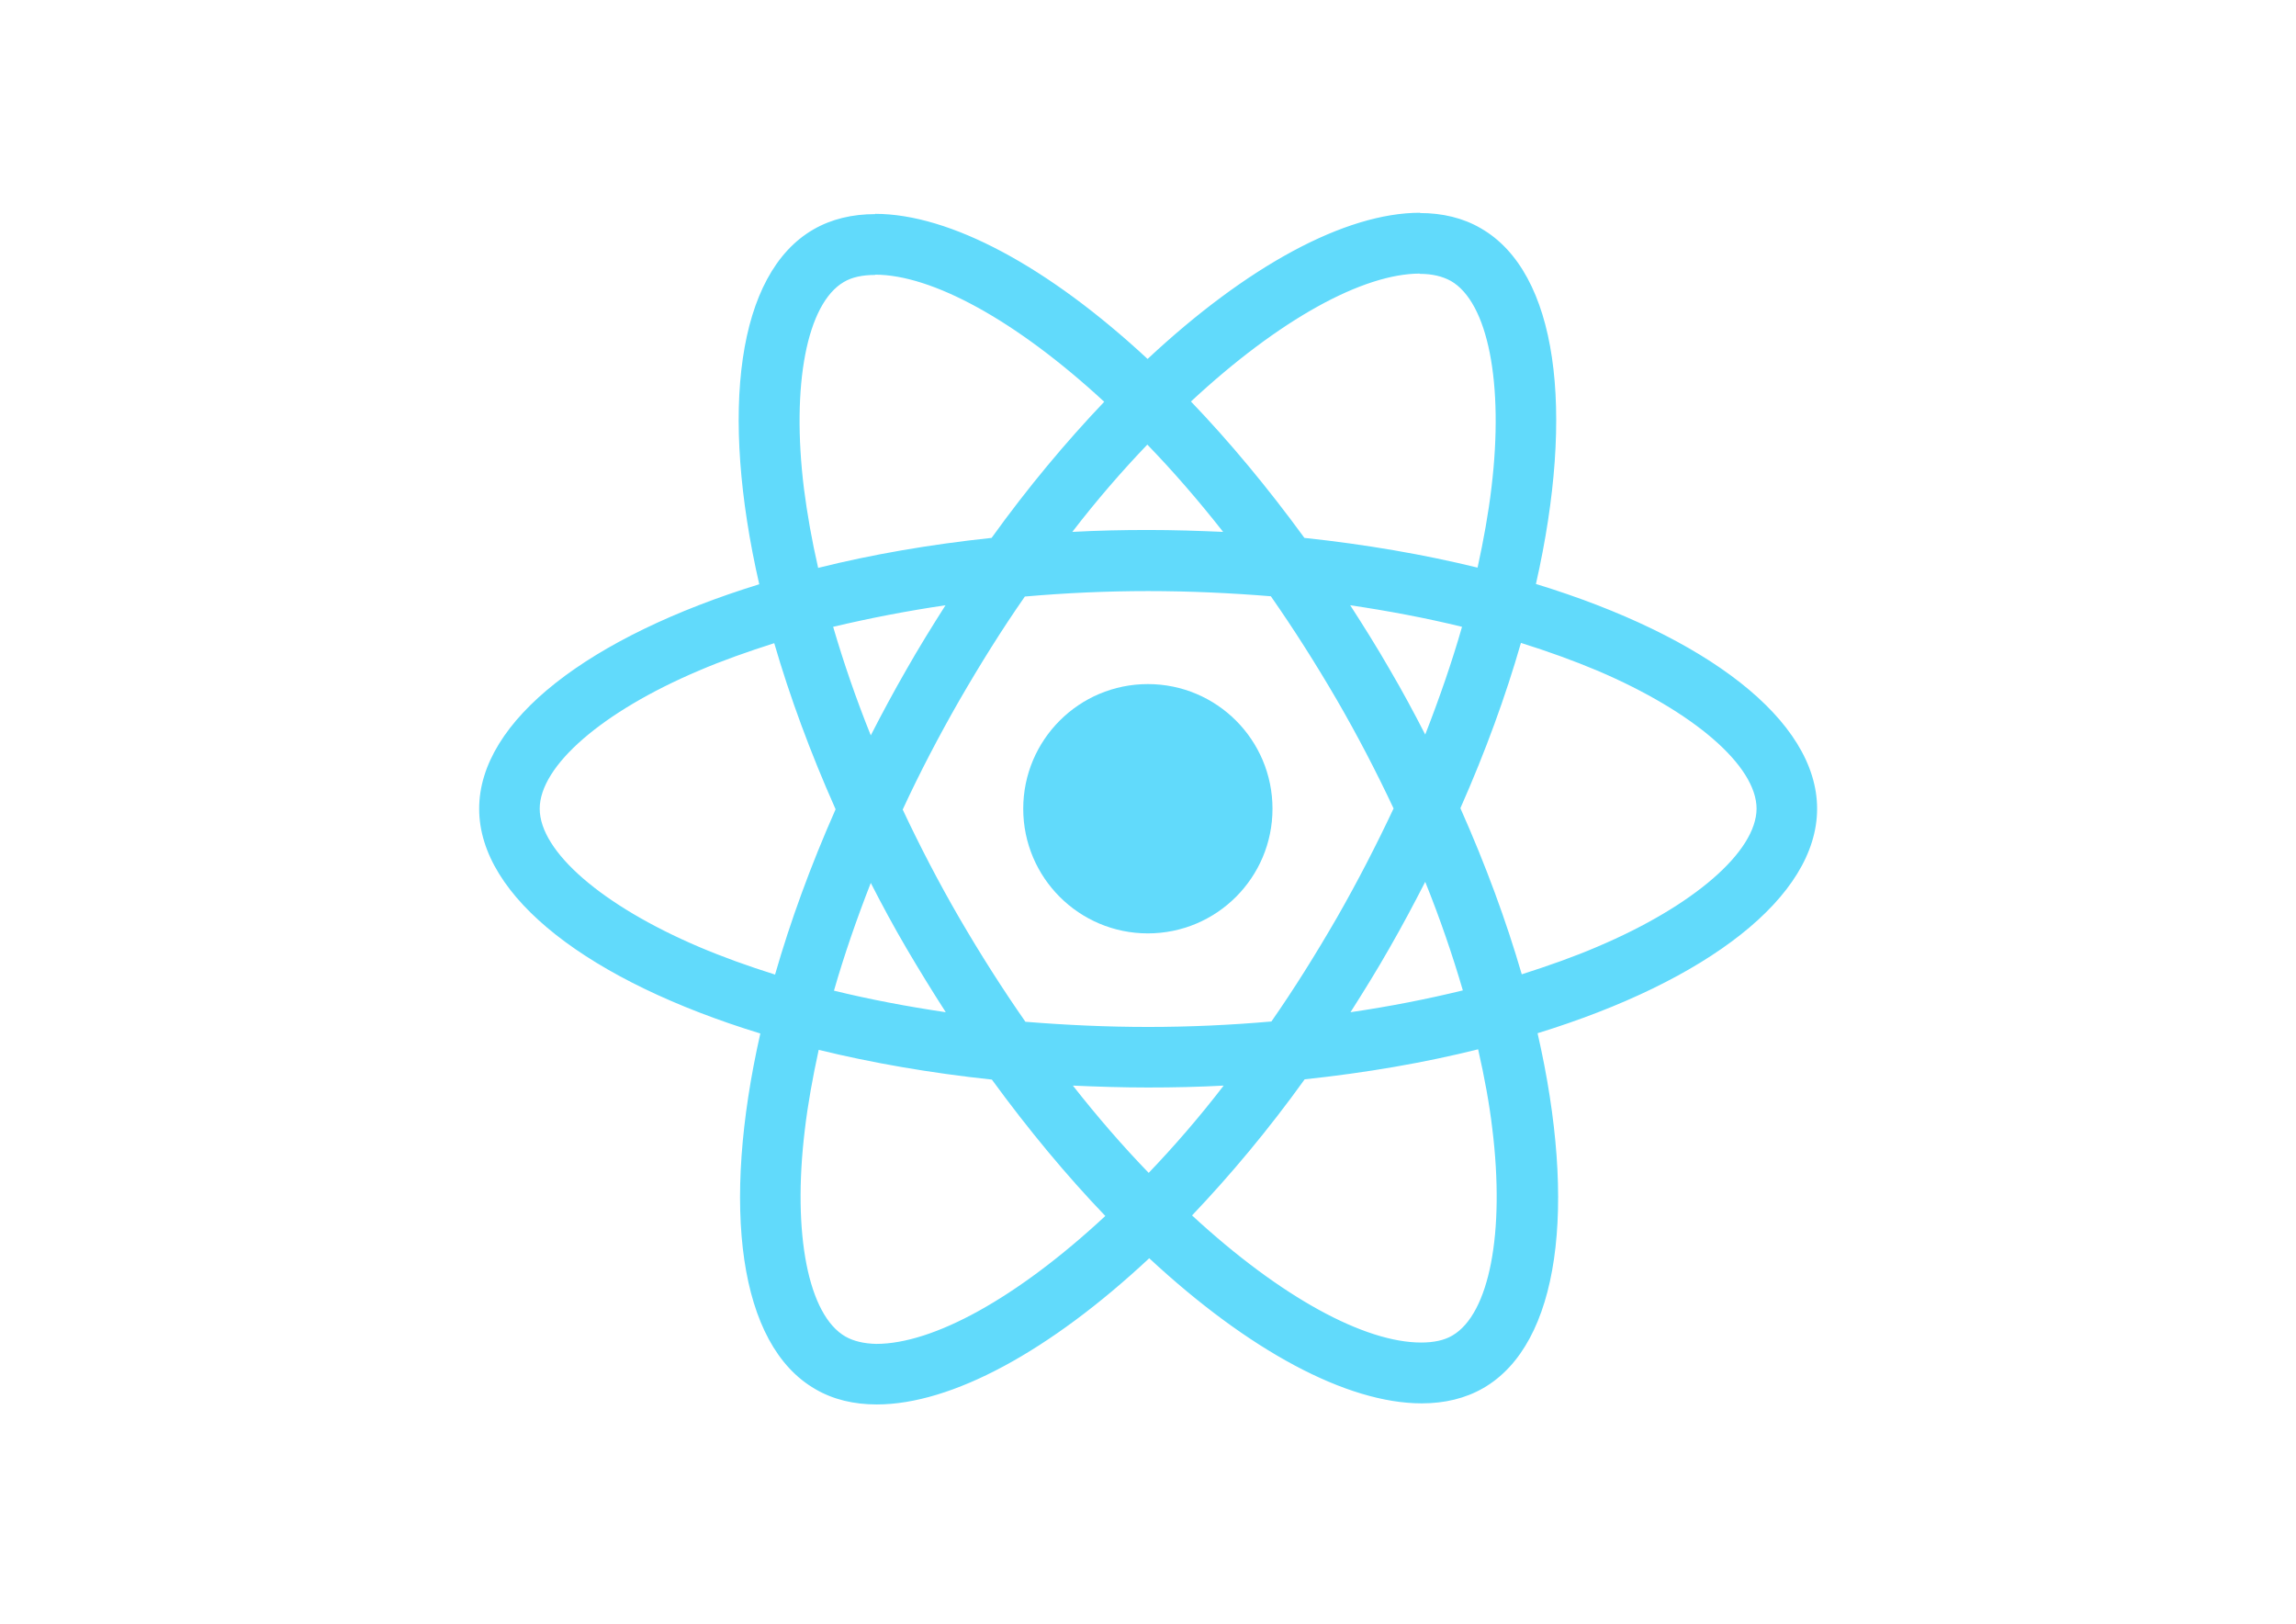
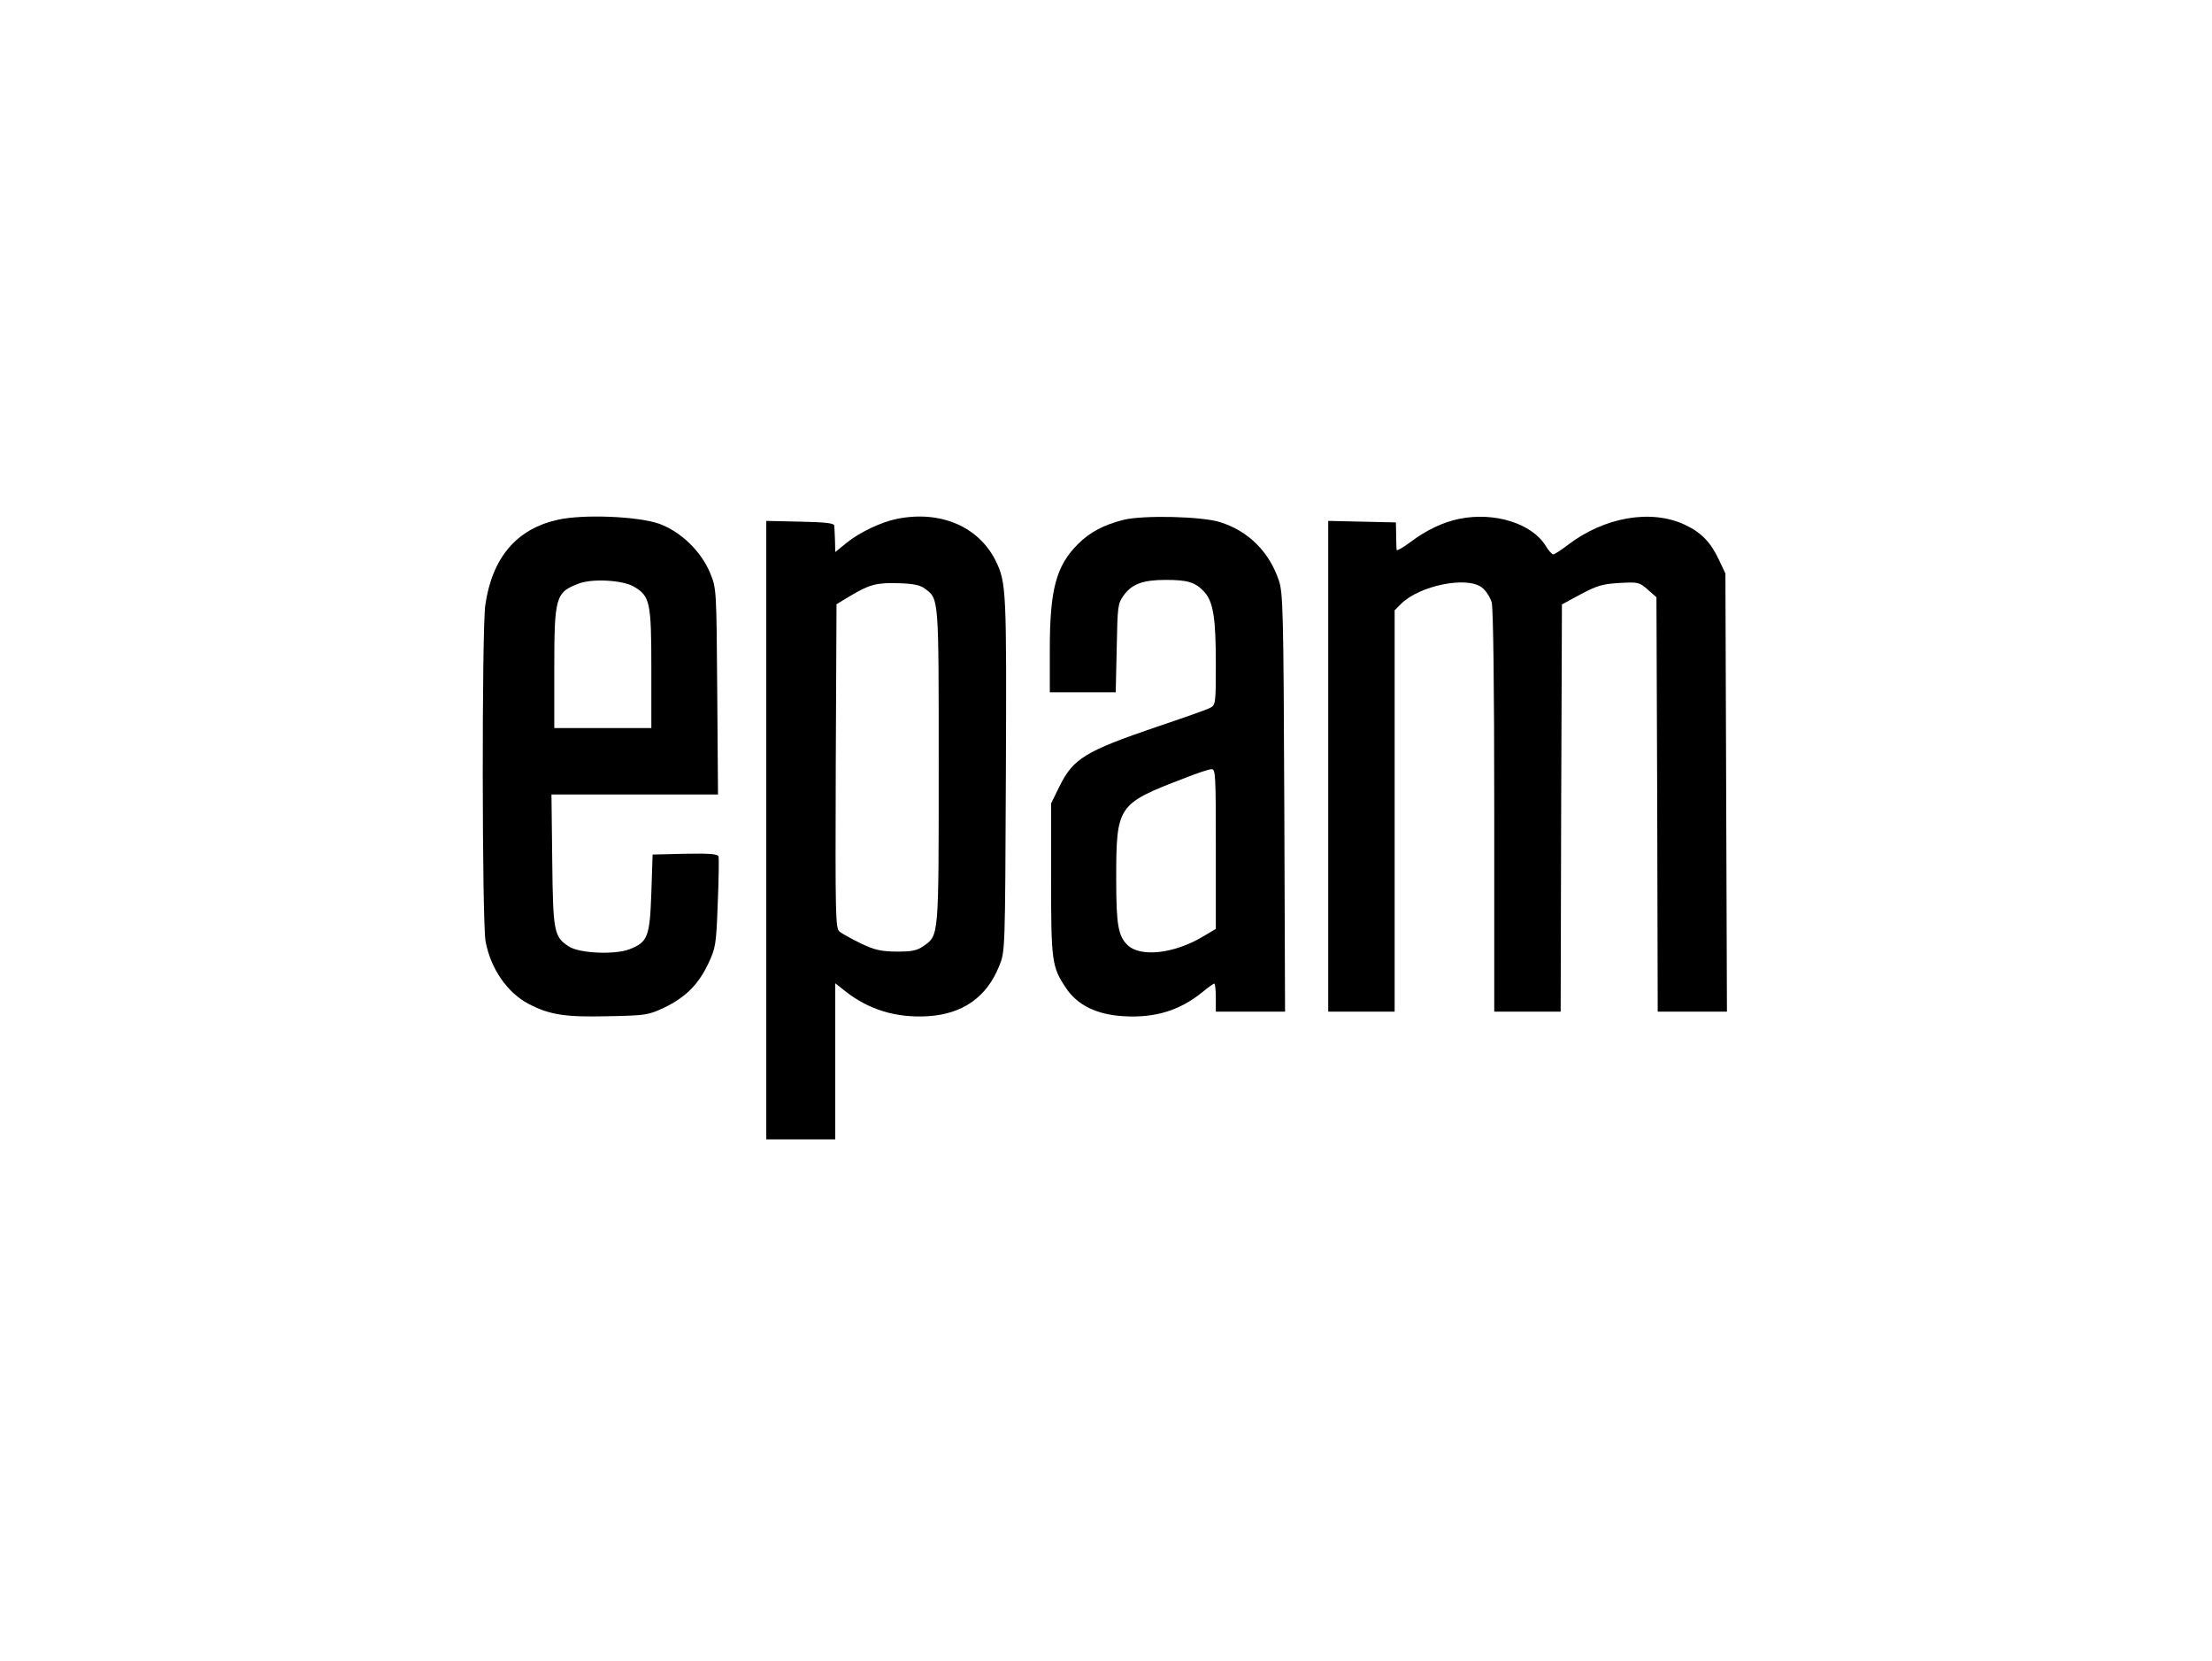
- <svg xmlns="http://www.w3.org/2000/svg" viewBox="0 0 841.9 595.3">
-   <g fill="#61DAFB">
-     <path d="M666.3 296.5c0-32.5-40.7-63.3-103.1-82.4 14.4-63.6 8-114.2-20.2-130.4-6.5-3.8-14.1-5.6-22.4-5.6v22.3c4.6 0 8.3.9 11.4 2.6 13.6 7.8 19.5 37.5 14.9 75.7-1.1 9.4-2.9 19.3-5.1 29.4-19.6-4.8-41-8.5-63.5-10.9-13.5-18.5-27.5-35.3-41.6-50 32.6-30.3 63.2-46.9 84-46.9V78c-27.5 0-63.5 19.6-99.9 53.6-36.4-33.8-72.4-53.2-99.9-53.2v22.3c20.7 0 51.4 16.5 84 46.6-14 14.7-28 31.4-41.3 49.9-22.6 2.4-44 6.1-63.6 11-2.3-10-4-19.7-5.2-29-4.7-38.2 1.1-67.9 14.6-75.8 3-1.8 6.9-2.6 11.5-2.6V78.5c-8.4 0-16 1.8-22.6 5.6-28.1 16.2-34.4 66.7-19.9 130.1-62.2 19.2-102.7 49.9-102.7 82.3 0 32.5 40.7 63.3 103.1 82.4-14.4 63.6-8 114.2 20.2 130.4 6.5 3.8 14.1 5.6 22.5 5.6 27.5 0 63.5-19.6 99.9-53.6 36.4 33.8 72.4 53.2 99.9 53.2 8.4 0 16-1.8 22.6-5.6 28.1-16.2 34.4-66.7 19.9-130.1 62-19.1 102.5-49.9 102.5-82.3zm-130.2-66.7c-3.7 12.9-8.3 26.2-13.5 39.5-4.1-8-8.4-16-13.1-24-4.6-8-9.5-15.8-14.4-23.4 14.2 2.1 27.9 4.7 41 7.9zm-45.8 106.5c-7.8 13.5-15.8 26.3-24.1 38.2-14.9 1.3-30 2-45.2 2-15.1 0-30.2-.7-45-1.9-8.3-11.9-16.4-24.6-24.2-38-7.6-13.1-14.5-26.4-20.8-39.8 6.2-13.4 13.2-26.8 20.7-39.9 7.8-13.5 15.8-26.3 24.1-38.2 14.9-1.3 30-2 45.2-2 15.1 0 30.2.7 45 1.9 8.3 11.9 16.4 24.6 24.2 38 7.6 13.1 14.5 26.4 20.8 39.8-6.3 13.4-13.2 26.8-20.7 39.9zm32.3-13c5.4 13.4 10 26.8 13.8 39.8-13.1 3.2-26.9 5.9-41.2 8 4.9-7.7 9.8-15.6 14.4-23.7 4.6-8 8.9-16.1 13-24.1zM421.2 430c-9.3-9.6-18.6-20.3-27.8-32 9 .4 18.2.7 27.5.7 9.4 0 18.7-.2 27.8-.7-9 11.7-18.3 22.4-27.5 32zm-74.4-58.9c-14.2-2.1-27.9-4.7-41-7.9 3.7-12.9 8.3-26.2 13.5-39.5 4.1 8 8.4 16 13.1 24 4.7 8 9.5 15.8 14.4 23.4zM420.7 163c9.3 9.6 18.6 20.3 27.8 32-9-.4-18.2-.7-27.5-.7-9.4 0-18.7.2-27.8.7 9-11.7 18.3-22.4 27.5-32zm-74 58.9c-4.9 7.7-9.8 15.6-14.4 23.7-4.6 8-8.9 16-13 24-5.4-13.4-10-26.8-13.8-39.8 13.1-3.1 26.9-5.8 41.2-7.9zm-90.5 125.2c-35.4-15.1-58.3-34.9-58.3-50.6 0-15.7 22.9-35.6 58.3-50.6 8.6-3.7 18-7 27.7-10.1 5.7 19.6 13.2 40 22.5 60.9-9.2 20.8-16.6 41.1-22.2 60.6-9.9-3.1-19.3-6.5-28-10.2zM310 490c-13.6-7.8-19.5-37.5-14.9-75.7 1.1-9.4 2.9-19.3 5.1-29.4 19.6 4.8 41 8.5 63.5 10.9 13.5 18.5 27.5 35.3 41.6 50-32.6 30.3-63.2 46.9-84 46.9-4.5-.1-8.3-1-11.3-2.7zm237.2-76.2c4.7 38.2-1.1 67.9-14.6 75.8-3 1.8-6.9 2.6-11.5 2.6-20.7 0-51.4-16.5-84-46.6 14-14.7 28-31.4 41.3-49.9 22.6-2.4 44-6.1 63.6-11 2.3 10.1 4.1 19.8 5.2 29.1zm38.5-66.7c-8.6 3.7-18 7-27.7 10.1-5.7-19.6-13.2-40-22.5-60.9 9.2-20.8 16.6-41.1 22.2-60.6 9.9 3.1 19.3 6.5 28.1 10.2 35.4 15.1 58.3 34.9 58.3 50.6-.1 15.7-23 35.6-58.4 50.6zM320.8 78.4z" />
-     <circle cx="420.9" cy="296.5" r="45.7" />
-     <path d="M520.5 78.1z" />
+ <svg xmlns="http://www.w3.org/2000/svg" version="1.0" width="866pt" height="650pt" viewBox="0 0 866 650" preserveAspectRatio="xMidYMid meet">
+   <g transform="translate(0,650) scale(0.1,-0.1)" fill="#000000" stroke="none">
+     <path d="M2182 4465 c-160 -36 -255 -148 -282 -333 -14 -95 -13 -1243 1 -1317 20 -107 85 -201 169 -245 83 -43 144 -52 309 -48 150 3 158 4 222 34 83 40 133 90 172 172 29 62 31 74 37 236 4 94 5 177 3 184 -4 9 -35 12 -132 10 l-126 -3 -5 -150 c-6 -173 -14 -193 -86 -221 -58 -22 -196 -16 -237 11 -58 38 -62 56 -65 338 l-3 257 326 0 326 0 -3 403 c-3 398 -3 403 -27 462 -35 86 -115 164 -201 195 -83 29 -299 38 -398 15z m299 -261 c64 -37 69 -61 69 -321 l0 -233 -190 0 -190 0 0 230 c0 284 5 302 97 336 53 20 171 13 214 -12z" />
+     <path d="M3512 4469 c-61 -12 -148 -53 -199 -95 l-43 -35 -1 45 c-1 25 -2 52 -3 59 -1 9 -36 13 -133 15 l-133 3 0 -1211 0 -1210 135 0 135 0 0 305 0 306 38 -30 c92 -73 199 -106 323 -99 137 8 232 74 281 197 23 56 23 56 26 746 3 722 2 755 -40 840 -67 134 -216 198 -386 164z m110 -274 c54 -40 53 -32 53 -695 0 -673 1 -660 -59 -703 -26 -18 -44 -22 -106 -22 -63 1 -85 6 -140 32 -36 18 -73 38 -83 46 -16 13 -17 54 -15 648 l3 634 55 33 c74 44 102 52 190 49 57 -2 82 -7 102 -22z" />
+     <path d="M4398 4465 c-78 -20 -131 -48 -178 -95 -85 -85 -110 -177 -110 -412 l0 -168 129 0 129 0 4 173 c3 163 4 174 27 206 32 45 76 61 165 61 87 0 115 -9 150 -46 36 -39 46 -102 46 -284 0 -151 -1 -160 -21 -170 -11 -7 -106 -40 -210 -75 -281 -96 -327 -124 -381 -233 l-33 -67 0 -295 c0 -323 3 -345 58 -427 45 -68 121 -105 227 -111 122 -7 218 22 307 94 23 19 44 34 47 34 3 0 6 -25 6 -55 l0 -55 135 0 136 0 -3 818 c-3 747 -5 821 -21 869 -38 113 -119 194 -230 229 -72 23 -302 28 -379 9z m362 -1288 l0 -313 -52 -31 c-111 -66 -242 -81 -293 -33 -37 35 -45 79 -45 257 0 290 4 296 265 396 50 20 98 36 108 36 16 1 17 -20 17 -312z" />
+     <path d="M5713 4469 c-61 -12 -129 -44 -190 -90 -29 -22 -54 -36 -55 -32 -1 4 -2 31 -2 58 l-1 50 -133 3 -132 3 0 -961 0 -960 130 0 130 0 0 785 0 786 25 25 c72 72 259 110 317 64 15 -11 32 -38 38 -58 6 -24 10 -314 10 -819 l0 -783 130 0 130 0 2 797 3 797 74 40 c64 34 85 40 151 44 74 4 78 3 111 -26 l34 -30 3 -811 2 -811 135 0 136 0 -3 858 -3 857 -26 55 c-32 68 -69 106 -133 136 -132 62 -316 30 -459 -80 -26 -20 -51 -36 -56 -36 -5 0 -19 15 -30 34 -54 87 -200 133 -338 105z" />
  </g>
</svg>
